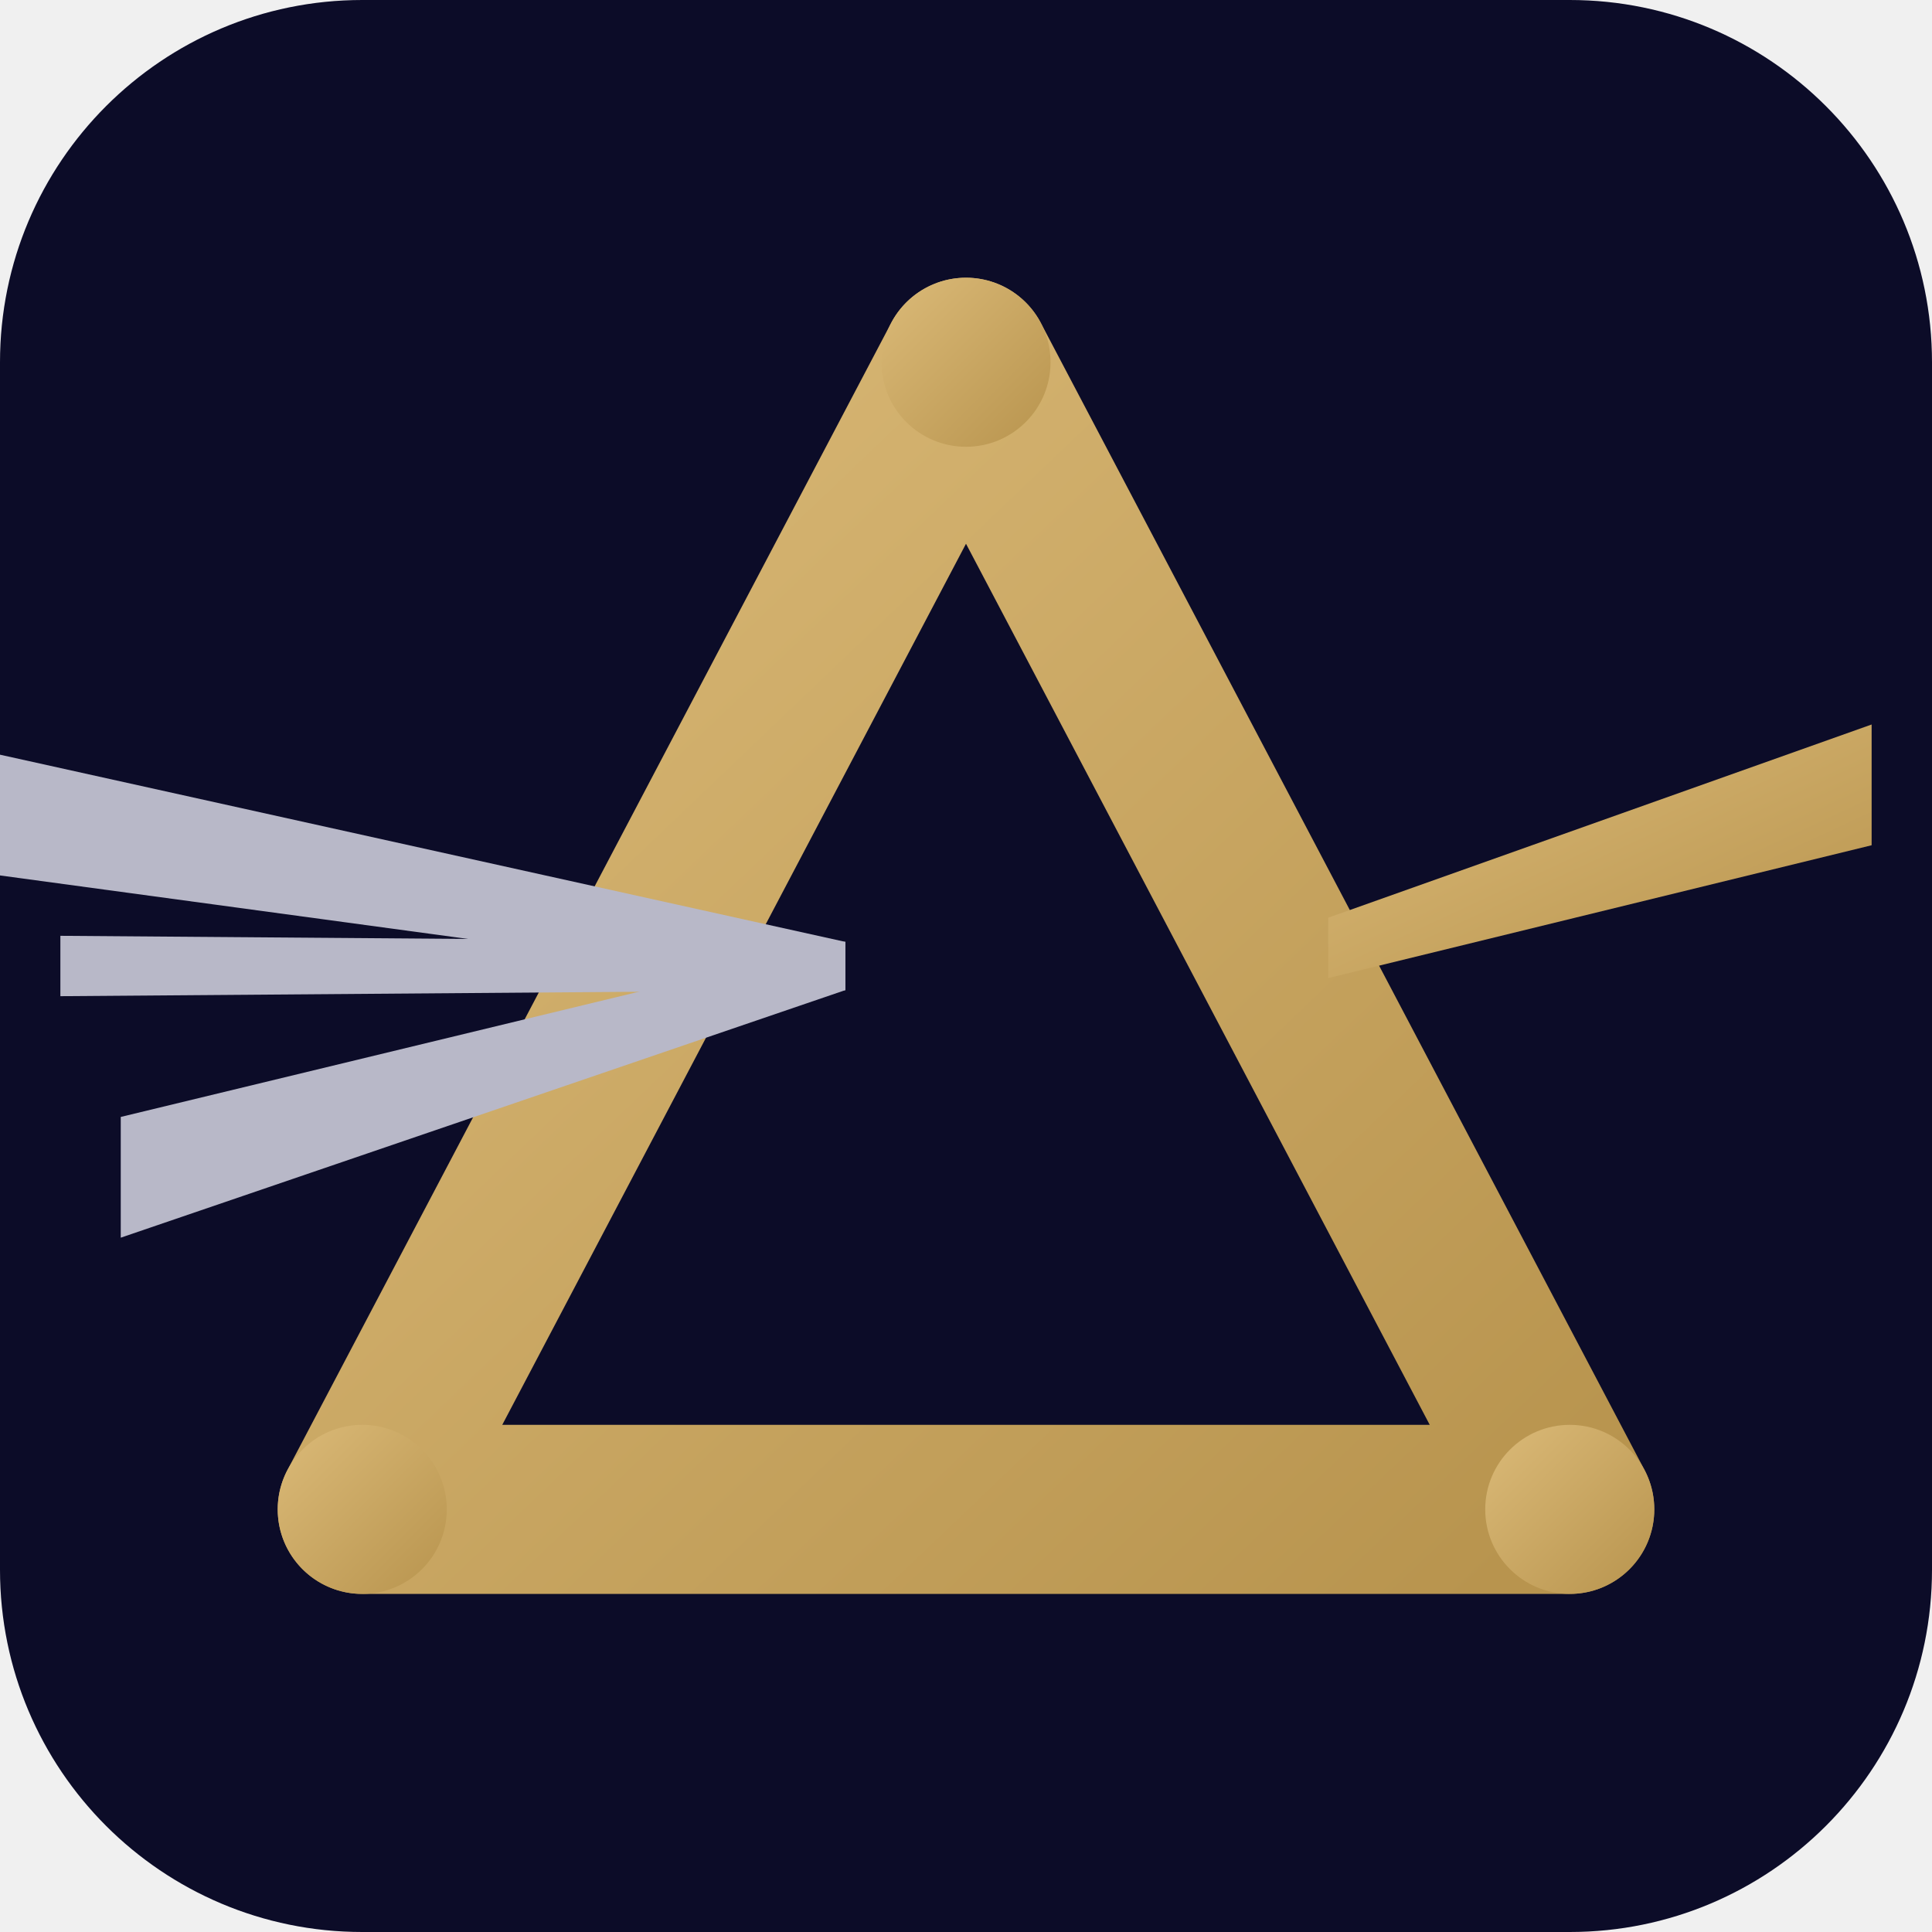
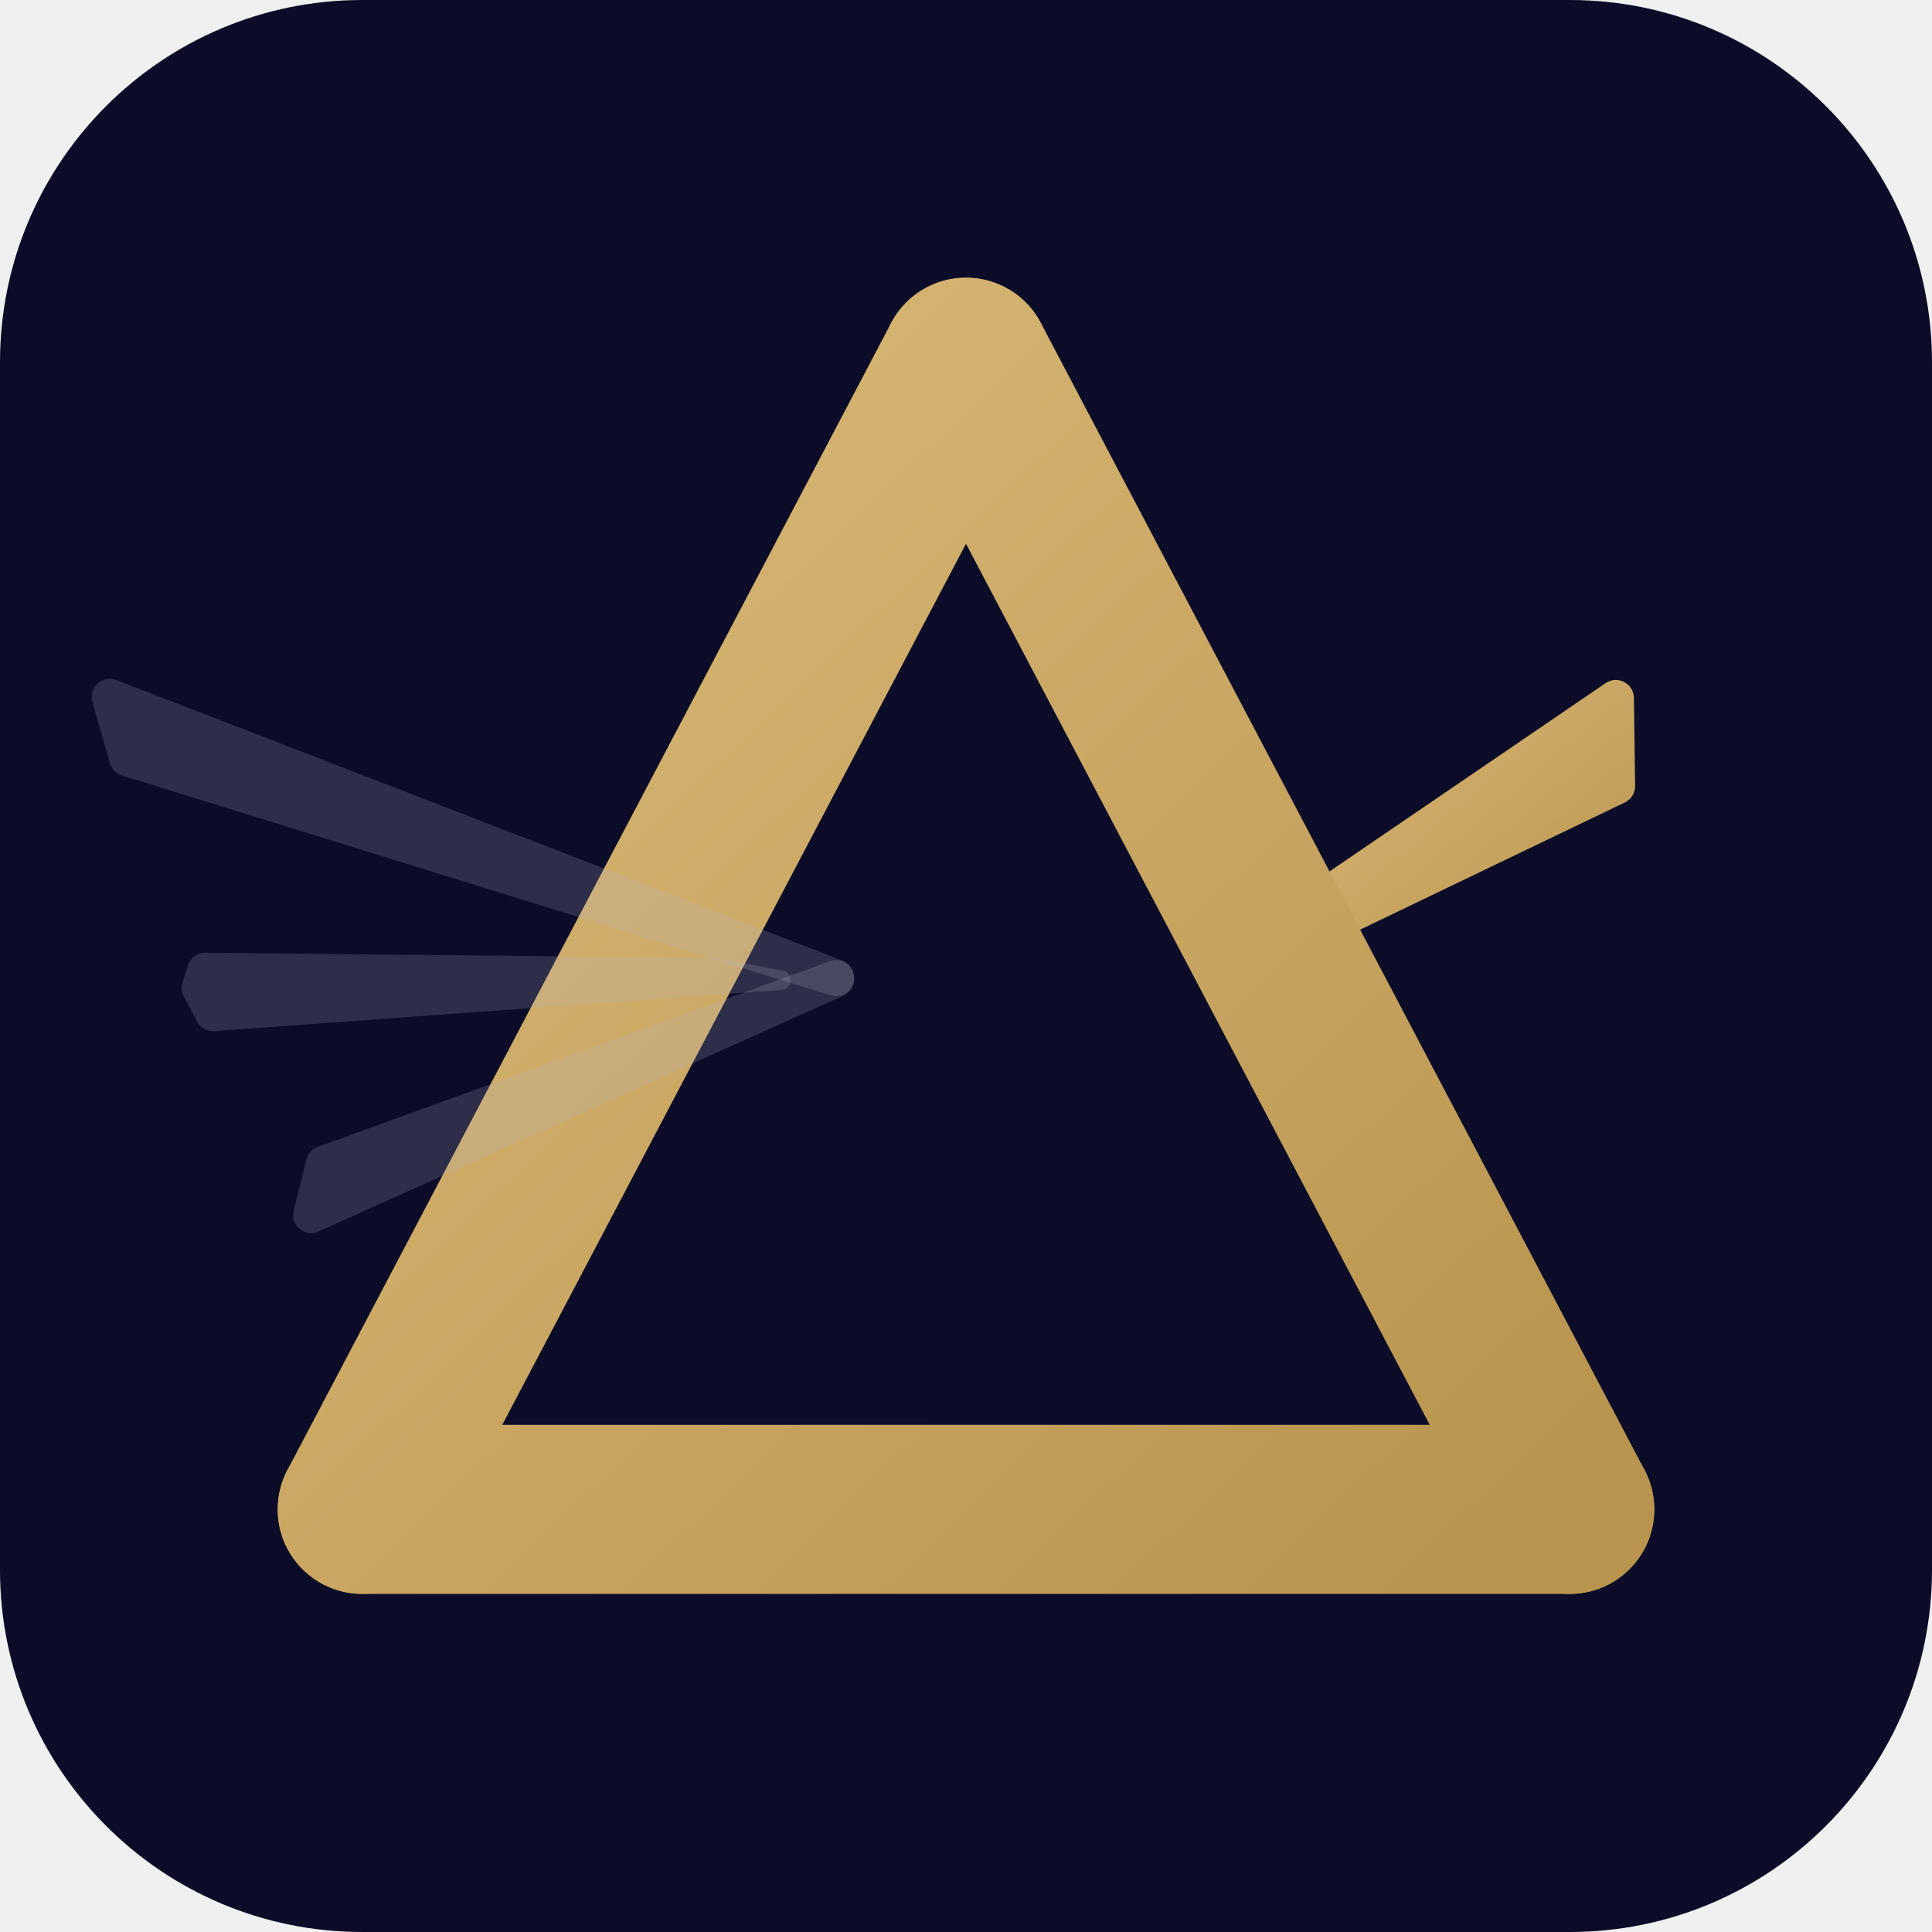
- <svg xmlns="http://www.w3.org/2000/svg" viewBox="0 0 32 32" fill="none">
+ <svg xmlns="http://www.w3.org/2000/svg" width="320" height="320" viewBox="0 0 320 320" fill="none">
+   <g clip-path="url(#clip0_4_13)">
+     <path d="M260 0H60C26.863 0 0 26.863 0 60V260C0 293.137 26.863 320 60 320H260C293.137 320 320 293.137 320 260V60C320 26.863 293.137 0 260 0Z" fill="#0C0C28" />
+     <path d="M160 74C167.732 74 174 67.732 174 60C174 52.268 167.732 46 160 46C152.268 46 146 52.268 146 60C146 67.732 152.268 74 160 74Z" fill="url(#paint0_linear_4_13)" />
+     <path d="M60 264C67.732 264 74 257.732 74 250C74 242.268 67.732 236 60 236C52.268 236 46 242.268 46 250C46 257.732 52.268 264 60 264Z" fill="url(#paint1_linear_4_13)" />
+     <path d="M260 264C267.732 264 274 257.732 274 250C274 242.268 267.732 236 260 236C252.268 236 246 242.268 246 250C246 257.732 252.268 264 260 264Z" fill="url(#paint2_linear_4_13)" />
+     <path d="M214.091 150.357C213.999 149.278 214.495 148.233 215.39 147.623L265.94 113.147C267.916 111.799 270.598 113.193 270.63 115.584L270.829 130.165C270.845 131.333 270.181 132.404 269.129 132.91L218.749 157.118C216.856 158.027 214.639 156.761 214.46 154.669L214.091 150.357Z" fill="url(#paint3_linear_4_13)" />
+     <path d="M160 60L60 250H260L160 60Z" stroke="url(#paint4_linear_4_13)" stroke-width="28" stroke-linejoin="round" />
+     <path d="M15.303 116.256C14.622 113.874 16.958 111.741 19.269 112.633L139.556 159.111C140.893 159.627 141.678 161.018 141.429 162.43L141.415 162.505C141.102 164.285 139.298 165.385 137.572 164.85L20.197 128.442C19.23 128.142 18.48 127.374 18.201 126.401L15.303 116.256Z" fill="#B8B8C8" fill-opacity="0.2" />
+     <path d="M31.148 159.88C31.554 158.636 32.72 157.799 34.029 157.812L117.978 158.643C118.152 158.645 118.325 158.662 118.495 158.693L129.656 160.763C131.497 161.104 131.366 163.784 129.5 163.944L35.515 170.787C34.33 170.874 33.206 170.253 32.649 169.205L30.431 165.036C30.047 164.316 29.974 163.471 30.228 162.695L31.148 159.88Z" fill="#B8B8C8" fill-opacity="0.2" />
+     <path d="M50.751 192.045C50.993 191.076 51.701 190.291 52.64 189.951L137.453 159.212C139.205 158.577 141.107 159.677 141.43 161.513L141.453 161.645C141.691 162.997 140.98 164.338 139.728 164.901L52.783 203.963C50.498 204.99 48.036 202.931 48.642 200.501L50.751 192.045Z" fill="#B8B8C8" fill-opacity="0.2" />
+   </g>
  <defs>
-     <linearGradient id="gold" x1="0" y1="0" x2="1" y2="1">
-       <stop offset="0%" stop-color="#DBBA78" />
-       <stop offset="100%" stop-color="#B8944E" />
+     <linearGradient id="paint0_linear_4_13" x1="146" y1="46" x2="174" y2="74" gradientUnits="userSpaceOnUse">
+       <stop stop-color="#DBBA78" />
+       <stop offset="1" stop-color="#B8944E" />
    </linearGradient>
+     <linearGradient id="paint1_linear_4_13" x1="46" y1="236" x2="74" y2="264" gradientUnits="userSpaceOnUse">
+       <stop stop-color="#DBBA78" />
+       <stop offset="1" stop-color="#B8944E" />
+     </linearGradient>
+     <linearGradient id="paint2_linear_4_13" x1="246" y1="236" x2="274" y2="264" gradientUnits="userSpaceOnUse">
+       <stop stop-color="#DBBA78" />
+       <stop offset="1" stop-color="#B8944E" />
+     </linearGradient>
+     <linearGradient id="paint3_linear_4_13" x1="211.033" y1="115.362" x2="257.38" y2="169.492" gradientUnits="userSpaceOnUse">
+       <stop stop-color="#DBBA78" />
+       <stop offset="1" stop-color="#B8944E" />
+     </linearGradient>
+     <linearGradient id="paint4_linear_4_13" x1="60" y1="60" x2="249.75" y2="259.737" gradientUnits="userSpaceOnUse">
+       <stop stop-color="#DBBA78" />
+       <stop offset="1" stop-color="#B8944E" />
+     </linearGradient>
+     <clipPath id="clip0_4_13">
+       <rect width="320" height="320" fill="white" />
+     </clipPath>
  </defs>
-   <rect x="0" y="0" width="32" height="32" rx="6" fill="#0C0C28" />
-   <path d="M16 6 L6 25 L26 25 Z" fill="none" stroke="url(#gold)" stroke-width="2.8" stroke-linejoin="round" />
-   <circle cx="16" cy="6" r="1.4" fill="url(#gold)" />
-   <circle cx="6" cy="25" r="1.4" fill="url(#gold)" />
-   <circle cx="26" cy="25" r="1.4" fill="url(#gold)" />
-   <polygon points="0,12.5 14,15.6 14,16.4 0,14.5" fill="#B8B8C8" />
-   <polygon points="1,15.5 14,15.6 14,16.4 1,16.5" fill="#B8B8C8" />
-   <polygon points="2,18.5 14,15.6 14,16.4 2,20.5" fill="#B8B8C8" />
-   <polygon points="22,15.2 31,12 31,14 22,16.2" fill="url(#gold)" />
</svg>
